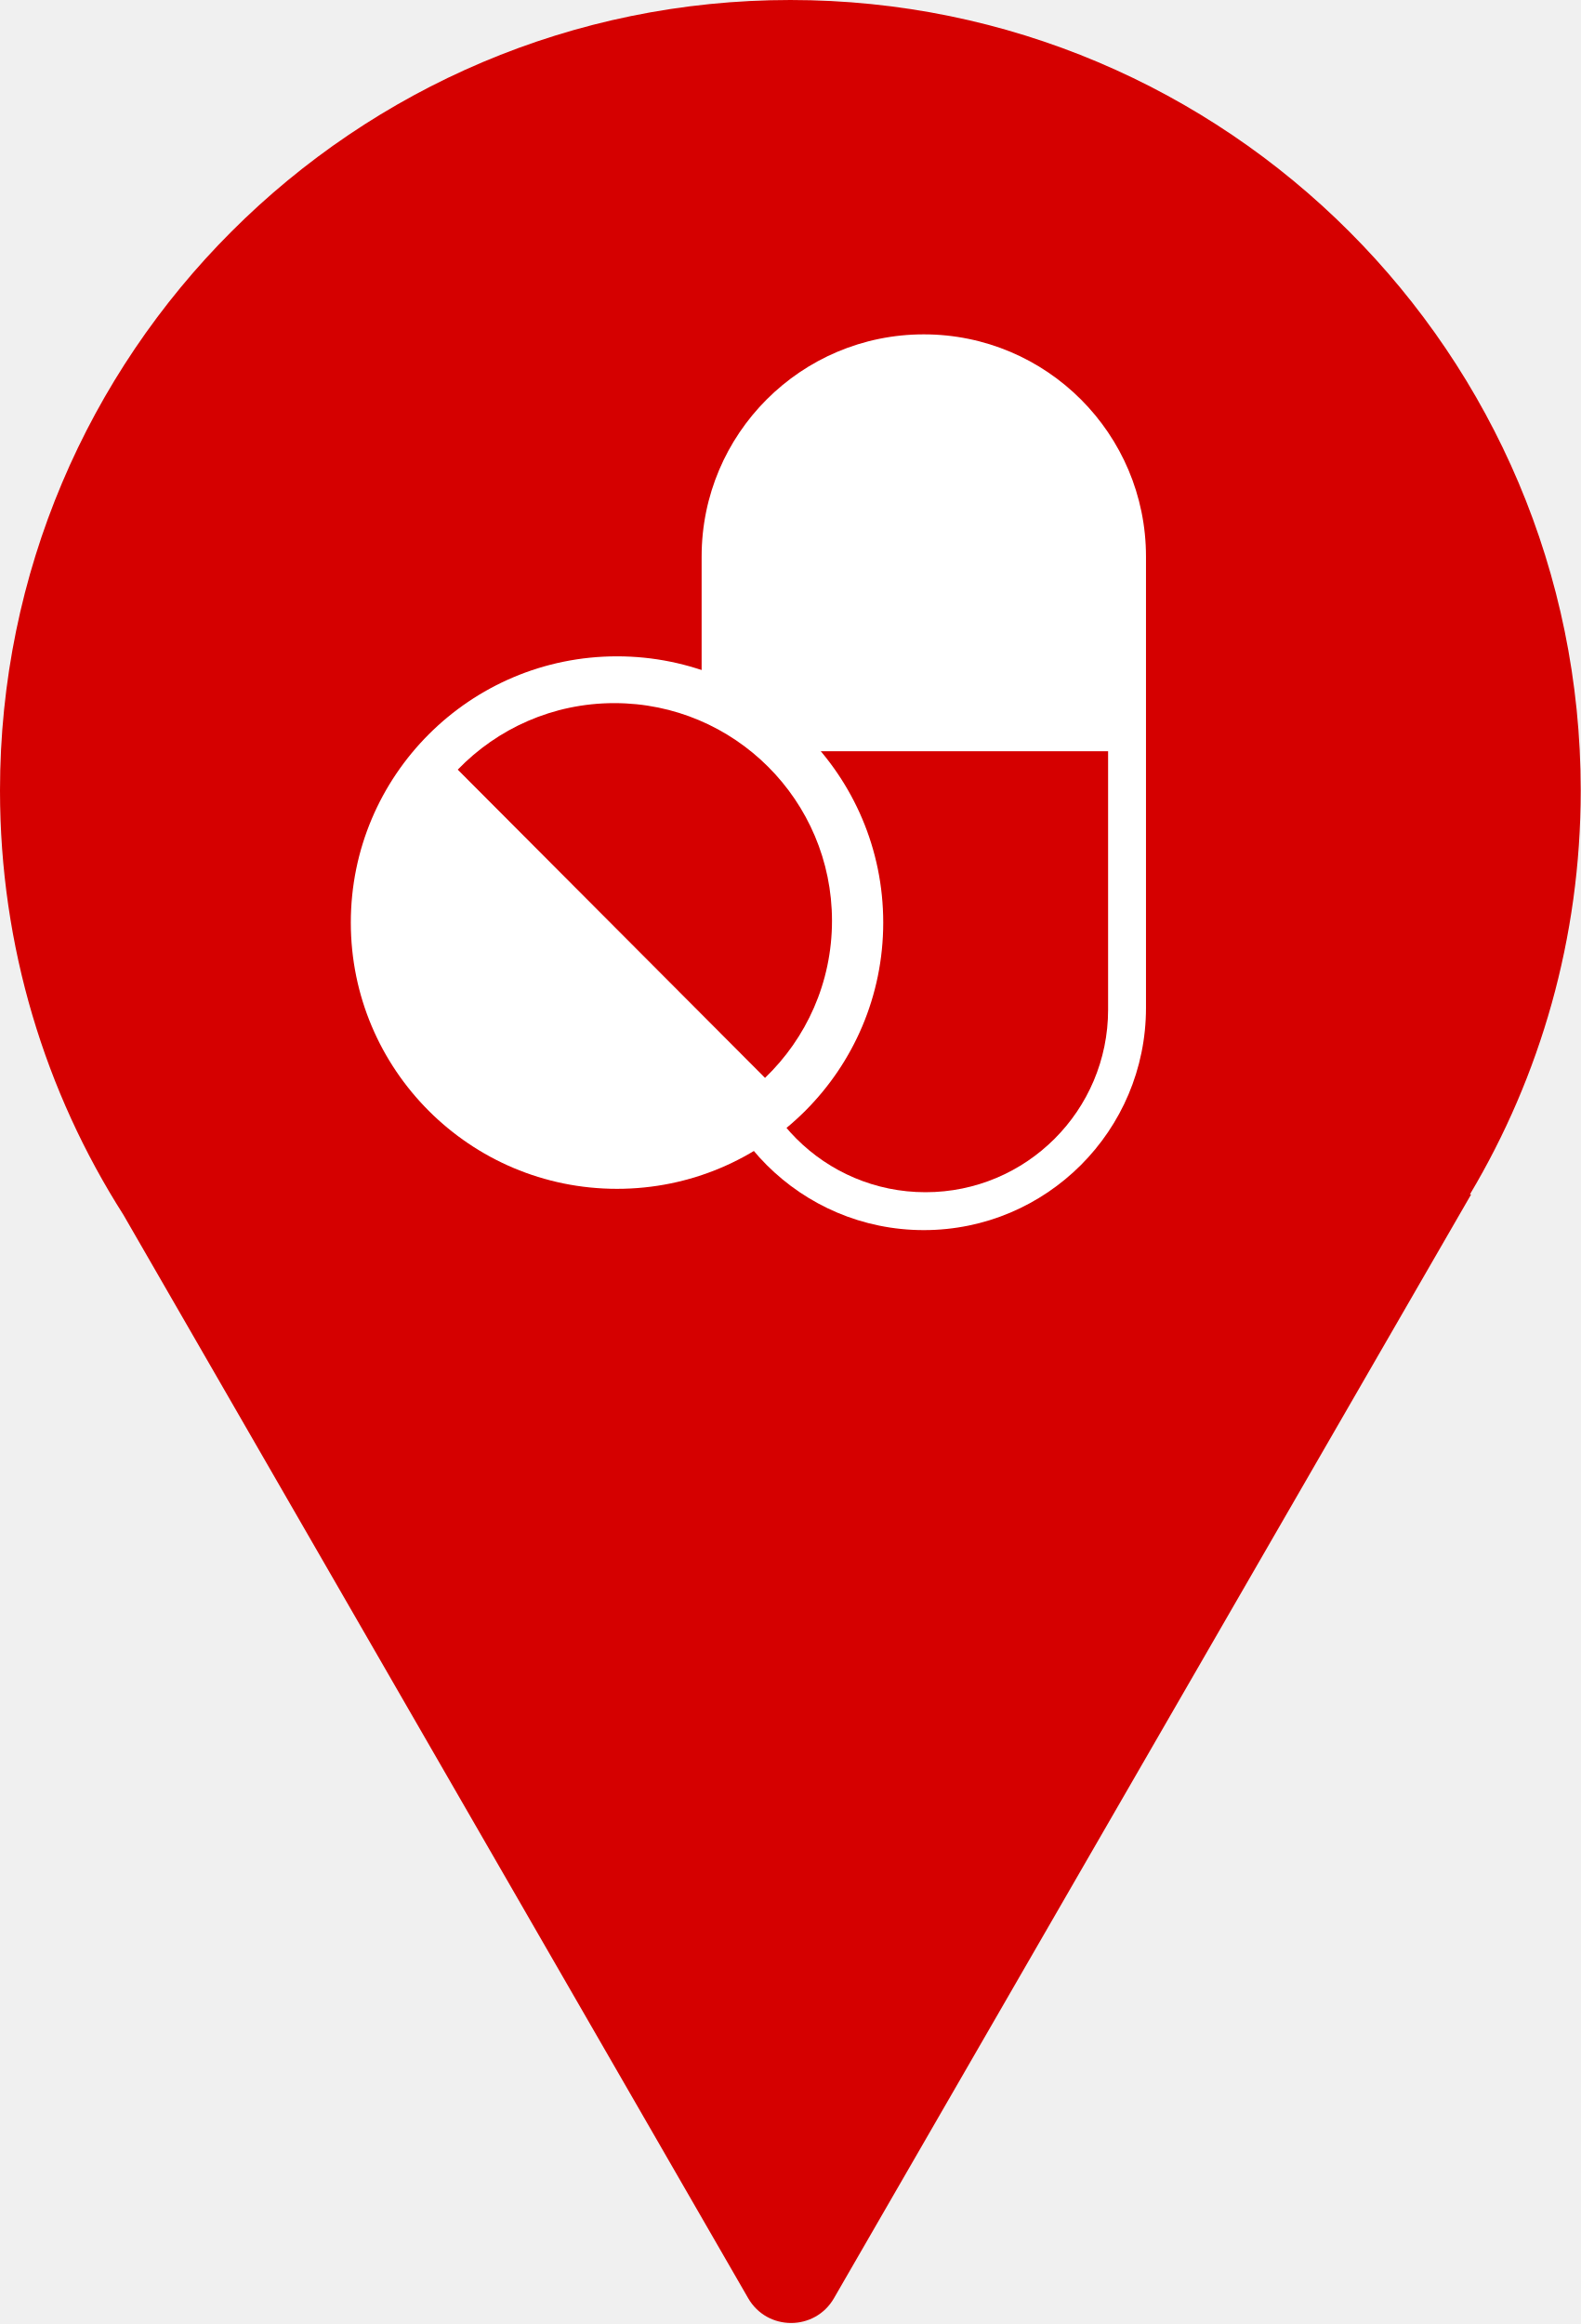
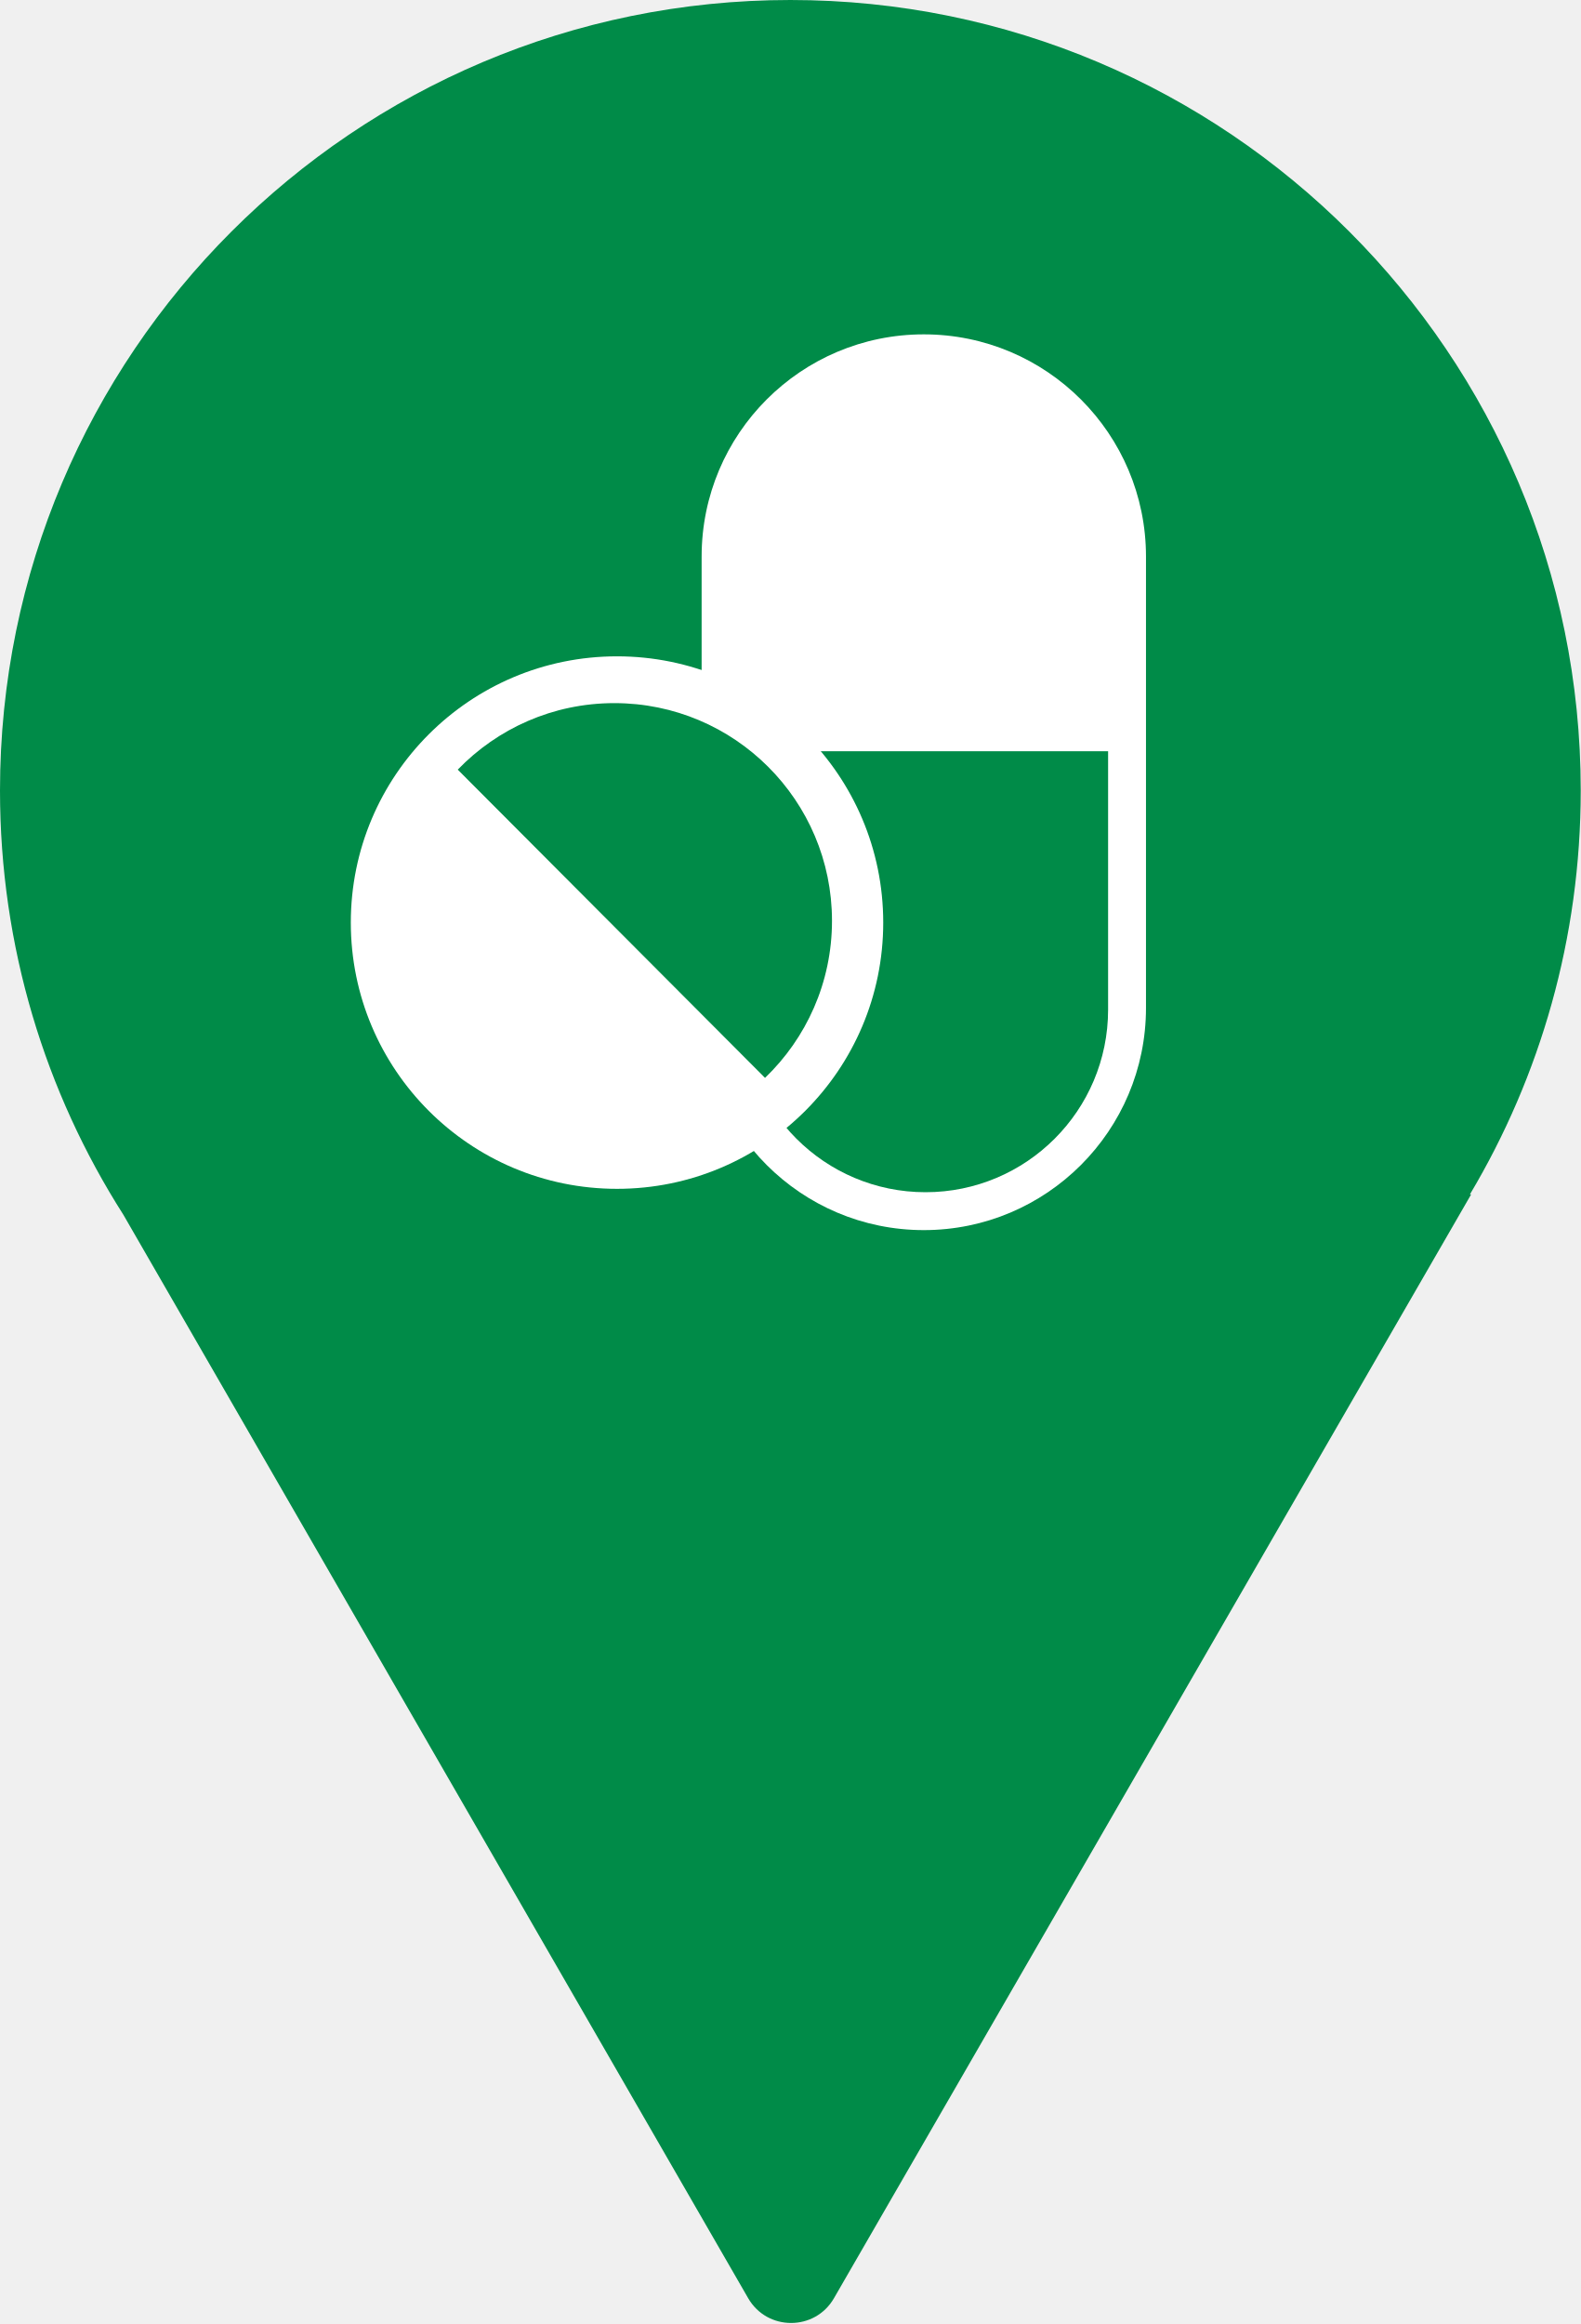
<svg xmlns="http://www.w3.org/2000/svg" width="383" height="563" viewBox="0 0 383 563" fill="none">
-   <path fill-rule="evenodd" clip-rule="evenodd" d="M356.144 289.357C373.202 260.719 383 227.254 383 191.5C383 85.737 297.263 0 191.5 0C85.737 0 0 85.737 0 191.5C0 229.337 10.973 264.611 29.911 294.313L181.276 556.748C185.892 564.752 197.443 564.755 202.063 556.753L356.444 289.356L356.144 289.357Z" fill="#D50000" />
+   <path fill-rule="evenodd" clip-rule="evenodd" d="M356.144 289.357C373.202 260.719 383 227.254 383 191.5C383 85.737 297.263 0 191.5 0C85.737 0 0 85.737 0 191.5C0 229.337 10.973 264.611 29.911 294.313L181.276 556.748C185.892 564.752 197.443 564.755 202.063 556.753L356.444 289.356L356.144 289.357Z" fill="#008B48" />
  <path d="M170 134.833C170 105.102 194.102 81 223.833 81V81C253.564 81 277.665 105.102 277.665 134.833V244.167C277.665 273.898 253.564 298 223.833 298V298C194.102 298 170 273.898 170 244.167V134.833Z" fill="white" />
-   <path fill-rule="evenodd" clip-rule="evenodd" d="M180.015 181.989V181.989V244.585C180.015 269.015 199.82 288.819 224.25 288.819C248.68 288.819 268.485 269.015 268.485 244.585V181.989H180.015Z" fill="#D50000" />
+   <path fill-rule="evenodd" clip-rule="evenodd" d="M180.015 181.989V181.989V244.585C180.015 269.015 199.82 288.819 224.25 288.819C248.68 288.819 268.485 269.015 268.485 244.585V181.989H180.015Z" fill="#008B48" />
  <circle cx="149.5" cy="223.5" r="64.5" fill="white" />
-   <path fill-rule="evenodd" clip-rule="evenodd" d="M185.36 261.119C195.36 251.522 201.586 238.021 201.586 223.067C201.586 193.944 177.977 170.335 148.854 170.335C133.954 170.335 120.498 176.514 110.908 186.45L185.36 261.119Z" fill="#D50000" />
+   <path fill-rule="evenodd" clip-rule="evenodd" d="M185.36 261.119C195.36 251.522 201.586 238.021 201.586 223.067C201.586 193.944 177.977 170.335 148.854 170.335C133.954 170.335 120.498 176.514 110.908 186.45L185.36 261.119Z" fill="#008B48" />
</svg>
